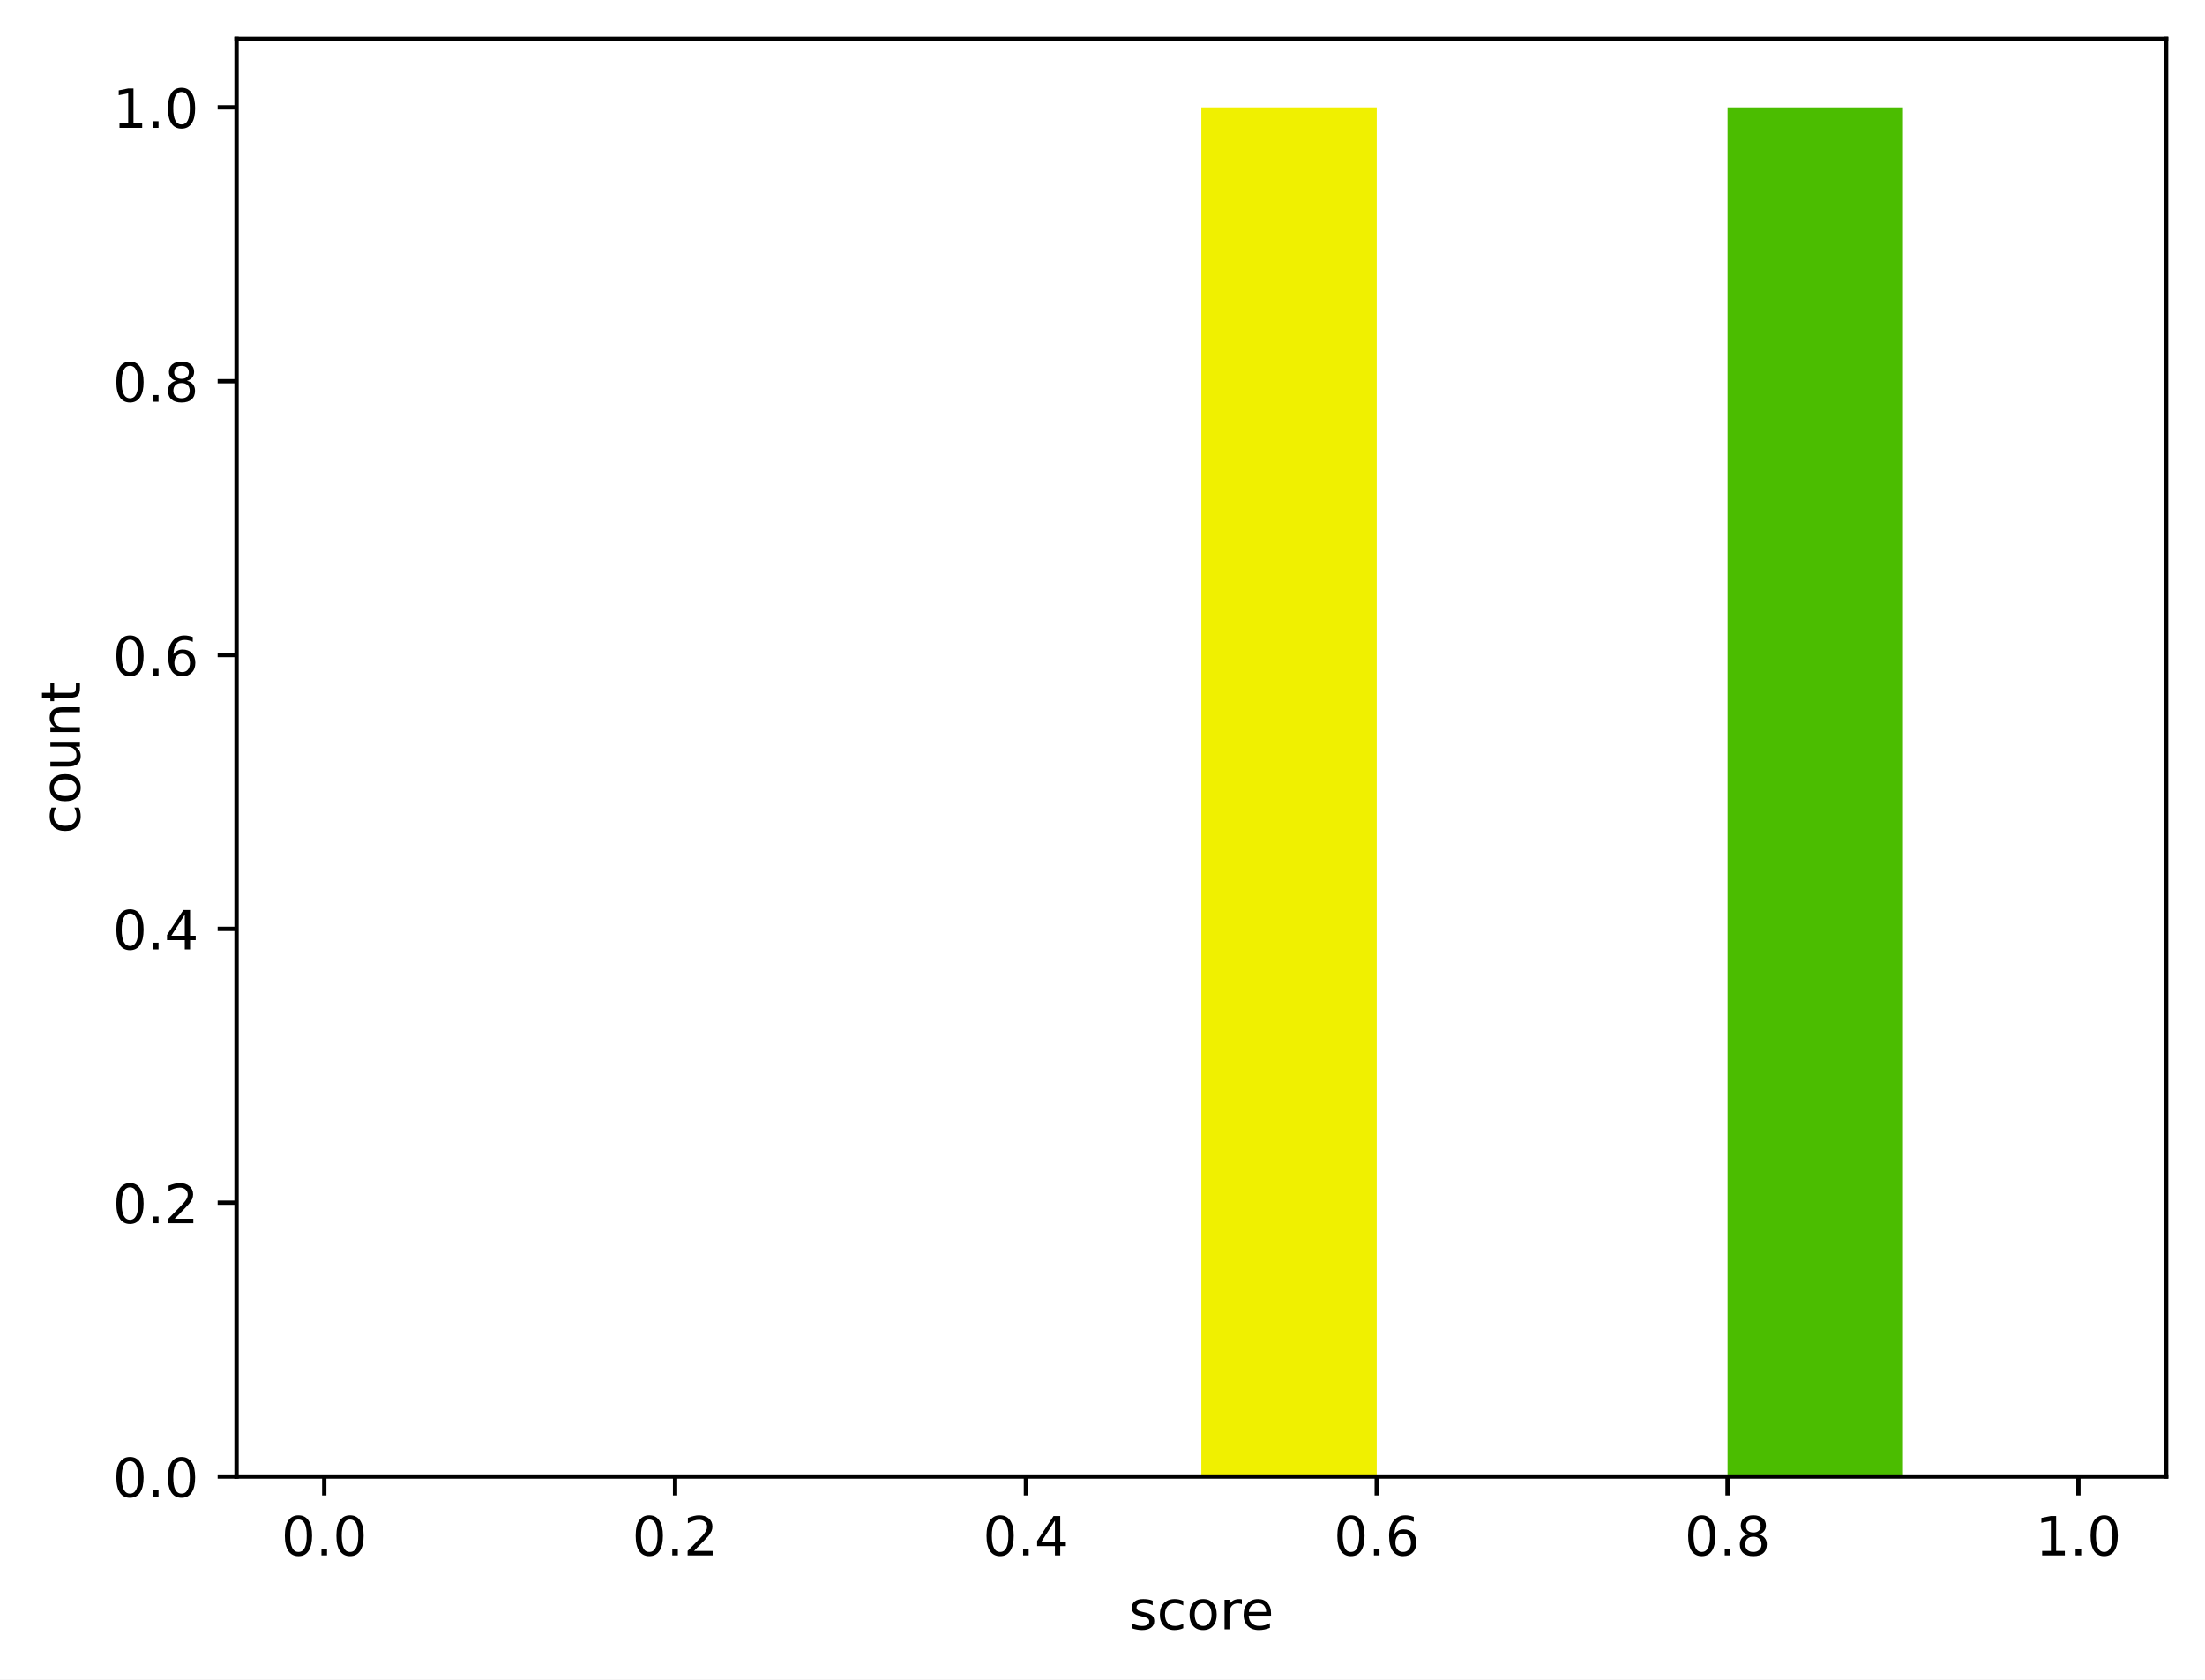
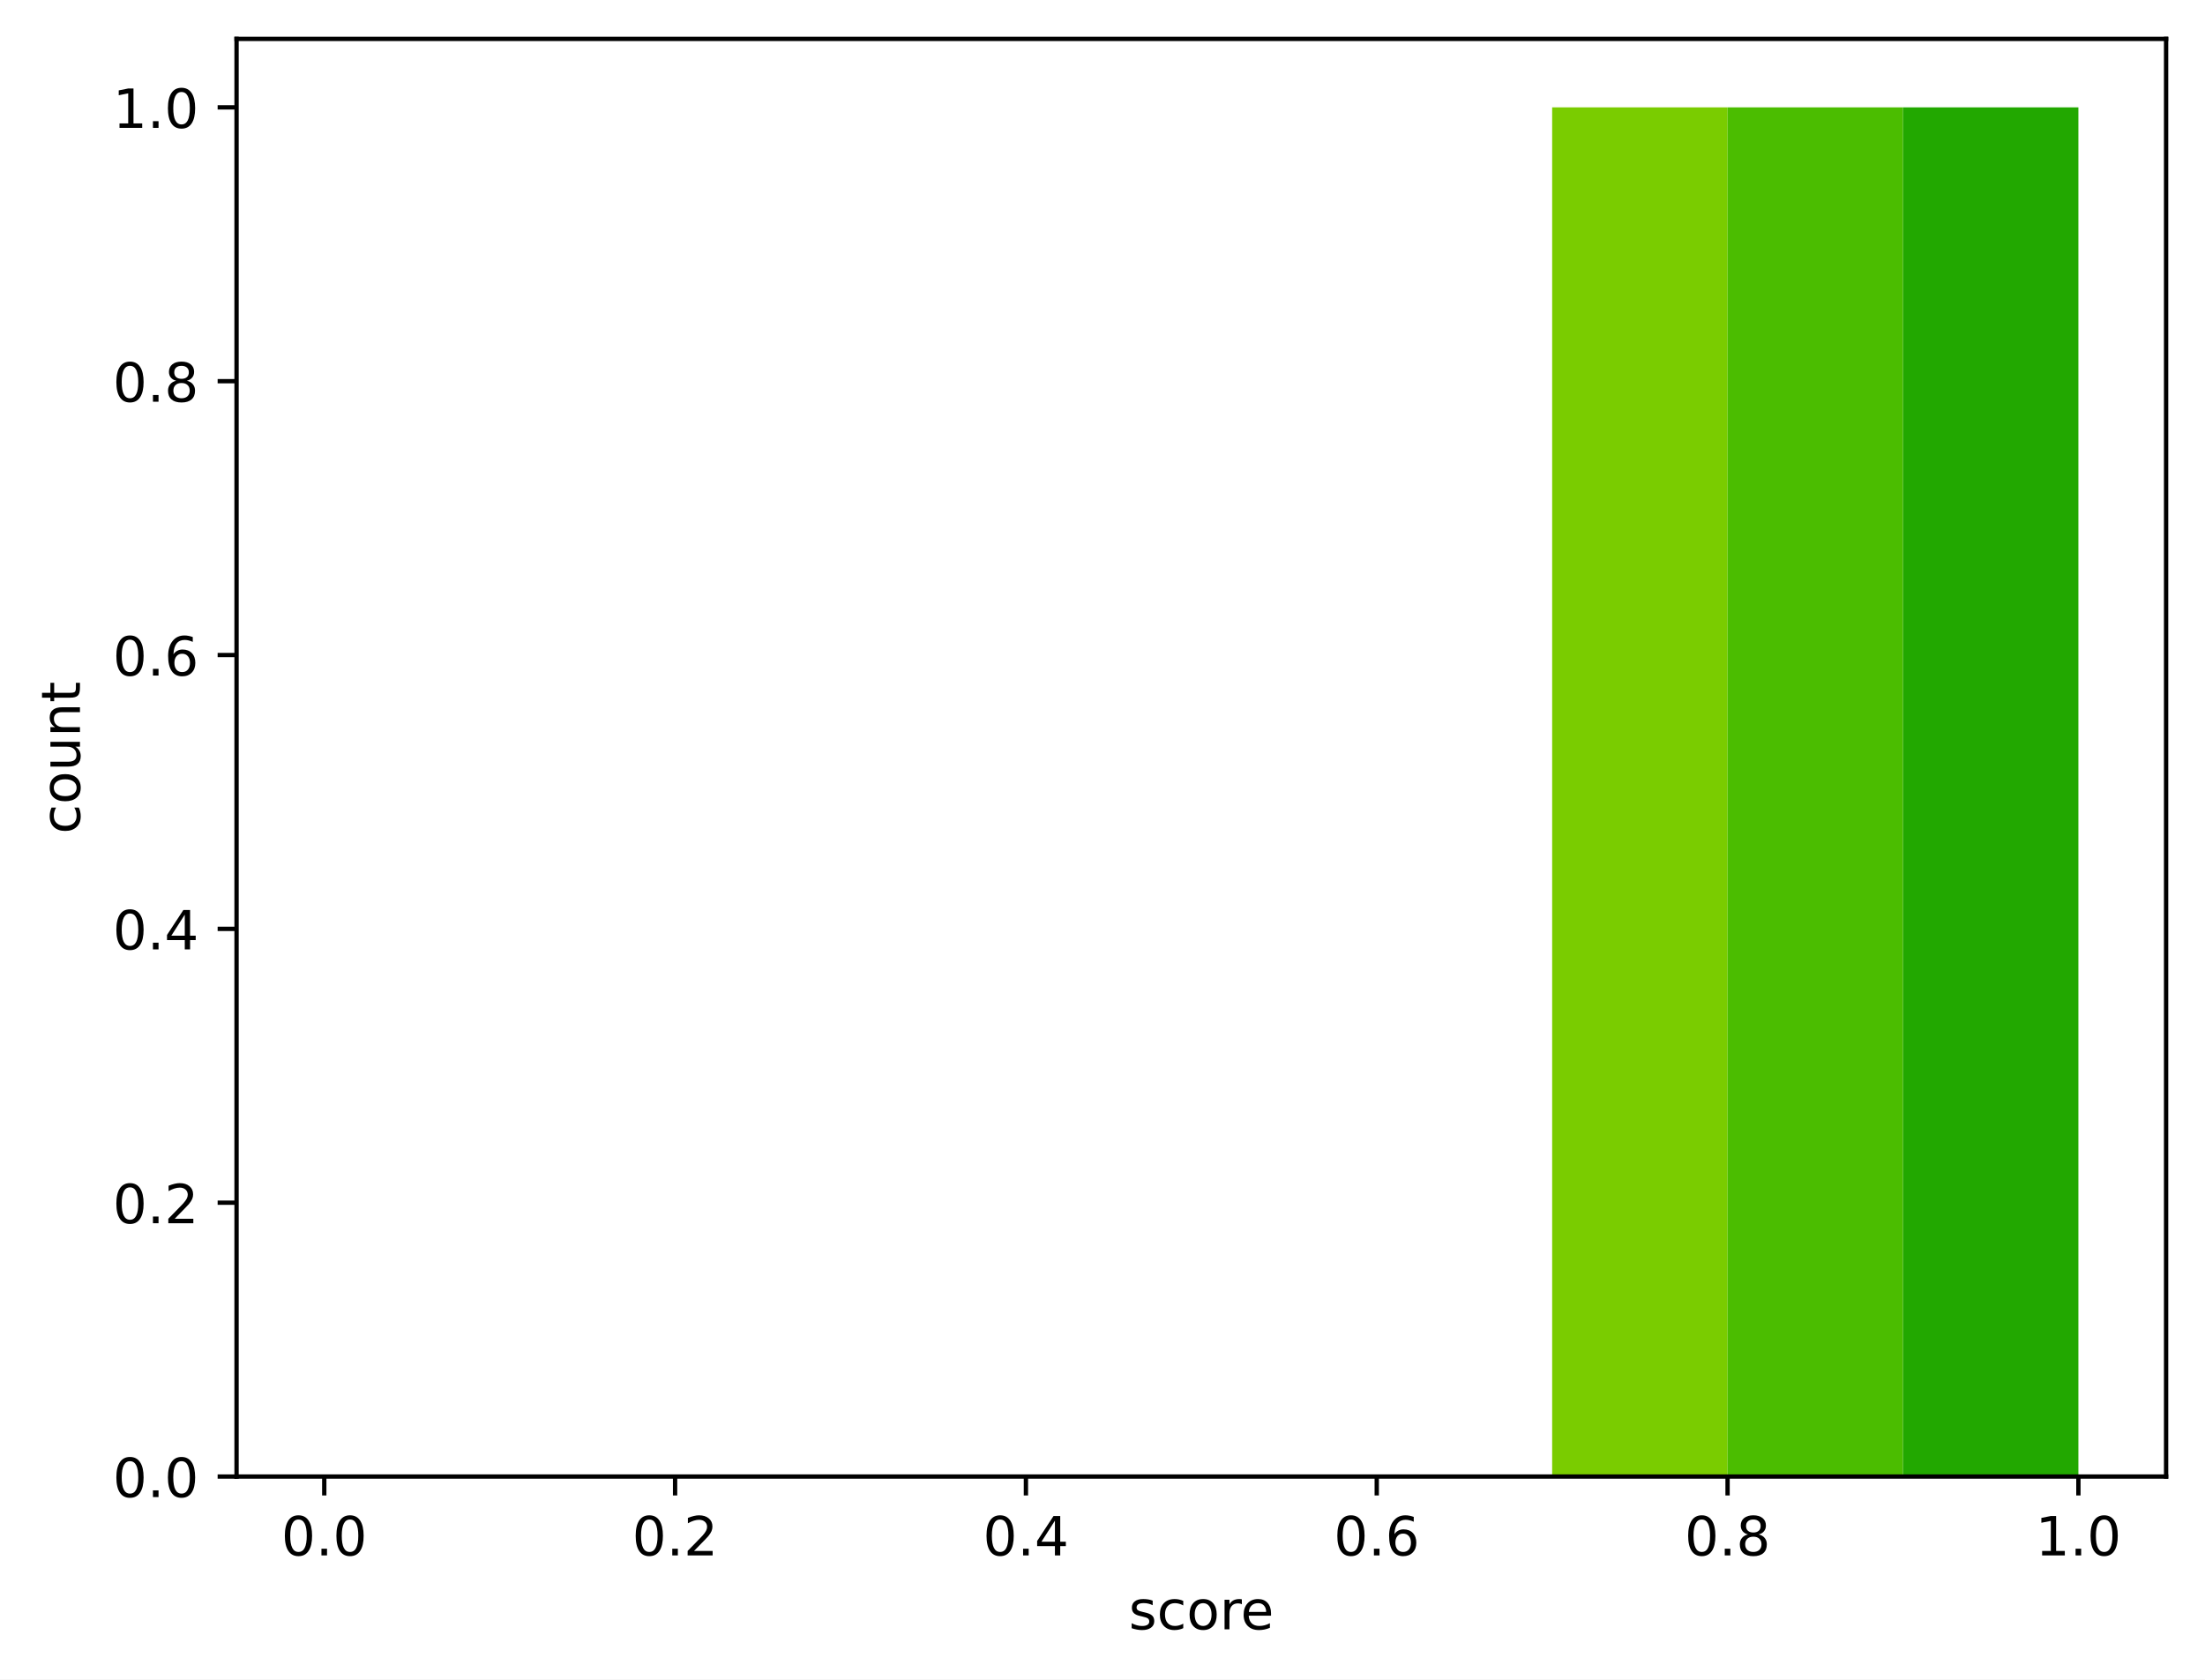
<svg xmlns="http://www.w3.org/2000/svg" xmlns:xlink="http://www.w3.org/1999/xlink" width="408.101pt" height="310.868pt" viewBox="0 0 408.101 310.868" version="1.1">
  <defs>
    <style type="text/css">*{stroke-linejoin: round; stroke-linecap: butt}</style>
  </defs>
  <g id="figure_1">
    <g id="patch_1">
      <path d="M 0 310.868  L 408.101 310.868  L 408.101 0  L 0 0  z " style="fill: #ffffff" />
    </g>
    <g id="axes_1">
      <g id="patch_2">
        <path d="M 43.781 273.312  L 400.901 273.312  L 400.901 7.2  L 43.781 7.2  z " style="fill: #ffffff" />
      </g>
      <g id="patch_3">
-         <path d="M 60.014 273.312  L 92.479 273.312  L 92.479 273.312  L 60.014 273.312  z " clip-path="url(#p6e92e3ccfb)" style="fill: #ff4d4d" />
+         <path d="M 60.014 273.312  L 92.479 273.312  L 92.479 273.312  L 60.014 273.312  z " clip-path="url(#p80148a88f5)" style="fill: #ff4d4d" />
      </g>
      <g id="patch_4">
-         <path d="M 92.479 273.312  L 124.945 273.312  L 124.945 273.312  L 92.479 273.312  z " clip-path="url(#p6e92e3ccfb)" style="fill: #ff6038" />
+         <path d="M 92.479 273.312  L 124.945 273.312  L 124.945 273.312  L 92.479 273.312  z " clip-path="url(#p80148a88f5)" style="fill: #ff6038" />
      </g>
      <g id="patch_5">
-         <path d="M 124.945 273.312  L 157.41 273.312  L 157.41 273.312  L 124.945 273.312  z " clip-path="url(#p6e92e3ccfb)" style="fill: #ff7e29" />
+         <path d="M 124.945 273.312  L 157.41 273.312  L 157.41 273.312  L 124.945 273.312  z " clip-path="url(#p80148a88f5)" style="fill: #ff7e29" />
      </g>
      <g id="patch_6">
-         <path d="M 157.41 273.312  L 189.876 273.312  L 189.876 273.312  L 157.41 273.312  z " clip-path="url(#p6e92e3ccfb)" style="fill: #ffa114" />
+         <path d="M 157.41 273.312  L 189.876 273.312  L 189.876 273.312  L 157.41 273.312  z " clip-path="url(#p80148a88f5)" style="fill: #ffa114" />
      </g>
      <g id="patch_7">
-         <path d="M 189.876 273.312  L 222.341 273.312  L 222.341 273.312  L 189.876 273.312  z " clip-path="url(#p6e92e3ccfb)" style="fill: #ffcd05" />
+         <path d="M 189.876 273.312  L 222.341 273.312  L 222.341 273.312  L 189.876 273.312  z " clip-path="url(#p80148a88f5)" style="fill: #ffcd05" />
      </g>
      <g id="patch_8">
-         <path d="M 222.341 273.312  L 254.807 273.312  L 254.807 19.872  L 222.341 19.872  z " clip-path="url(#p6e92e3ccfb)" style="fill: #f0f000" />
+         <path d="M 222.341 273.312  L 254.807 273.312  L 254.807 273.312  L 222.341 273.312  z " clip-path="url(#p80148a88f5)" style="fill: #f0f000" />
      </g>
      <g id="patch_9">
-         <path d="M 254.807 273.312  L 287.272 273.312  L 287.272 273.312  L 254.807 273.312  z " clip-path="url(#p6e92e3ccfb)" style="fill: #b4e000" />
+         <path d="M 254.807 273.312  L 287.272 273.312  L 287.272 273.312  L 254.807 273.312  z " clip-path="url(#p80148a88f5)" style="fill: #b4e000" />
      </g>
      <g id="patch_10">
-         <path d="M 287.272 273.312  L 319.738 273.312  L 319.738 273.312  L 287.272 273.312  z " clip-path="url(#p6e92e3ccfb)" style="fill: #7acc00" />
+         <path d="M 287.272 273.312  L 319.738 273.312  L 319.738 19.872  L 287.272 19.872  z " clip-path="url(#p80148a88f5)" style="fill: #7acc00" />
      </g>
      <g id="patch_11">
-         <path d="M 319.738 273.312  L 352.203 273.312  L 352.203 19.872  L 319.738 19.872  z " clip-path="url(#p6e92e3ccfb)" style="fill: #4bbd00" />
+         <path d="M 319.738 273.312  L 352.203 273.312  L 352.203 19.872  L 319.738 19.872  z " clip-path="url(#p80148a88f5)" style="fill: #4bbd00" />
      </g>
      <g id="patch_12">
-         <path d="M 352.203 273.312  L 384.669 273.312  L 384.669 273.312  L 352.203 273.312  z " clip-path="url(#p6e92e3ccfb)" style="fill: #22a800" />
+         <path d="M 352.203 273.312  L 384.669 273.312  L 384.669 19.872  L 352.203 19.872  z " clip-path="url(#p80148a88f5)" style="fill: #22a800" />
      </g>
      <g id="matplotlib.axis_1">
        <g id="xtick_1">
          <g id="line2d_1">
            <defs>
-               <path id="m9cee6c0fe1" d="M 0 0  L 0 3.5  " style="stroke: #000000; stroke-width: 0.8" />
-             </defs>
-             <g>
-               <use xlink:href="#m9cee6c0fe1" x="60.014" y="273.312" style="stroke: #000000; stroke-width: 0.8" />
+               <path id="ma45a8e580c" d="M 0 0  L 0 3.5  " style="stroke: #000000; stroke-width: 0.8" />
+             </defs>
+             <g>
+               <use xlink:href="#ma45a8e580c" x="60.014" y="273.312" style="stroke: #000000; stroke-width: 0.8" />
            </g>
          </g>
          <g id="text_1">
            <g transform="translate(52.06242 287.9104) scale(0.1 -0.1)">
              <defs>
                <path id="DejaVuSans-30" d="M 2034 4250  Q 1547 4250 1301 3770  Q 1056 3291 1056 2328  Q 1056 1369 1301 889  Q 1547 409 2034 409  Q 2525 409 2770 889  Q 3016 1369 3016 2328  Q 3016 3291 2770 3770  Q 2525 4250 2034 4250  z M 2034 4750  Q 2819 4750 3233 4129  Q 3647 3509 3647 2328  Q 3647 1150 3233 529  Q 2819 -91 2034 -91  Q 1250 -91 836 529  Q 422 1150 422 2328  Q 422 3509 836 4129  Q 1250 4750 2034 4750  z " transform="scale(0.015625)" />
                <path id="DejaVuSans-2e" d="M 684 794  L 1344 794  L 1344 0  L 684 0  L 684 794  z " transform="scale(0.015625)" />
              </defs>
              <use xlink:href="#DejaVuSans-30" />
              <use xlink:href="#DejaVuSans-2e" transform="translate(63.62305 0)" />
              <use xlink:href="#DejaVuSans-30" transform="translate(95.41016 0)" />
            </g>
          </g>
        </g>
        <g id="xtick_2">
          <g id="line2d_2">
            <g>
-               <use xlink:href="#m9cee6c0fe1" x="124.945" y="273.312" style="stroke: #000000; stroke-width: 0.8" />
+               <use xlink:href="#ma45a8e580c" x="124.945" y="273.312" style="stroke: #000000; stroke-width: 0.8" />
            </g>
          </g>
          <g id="text_2">
            <g transform="translate(116.9933 287.9104) scale(0.1 -0.1)">
              <defs>
                <path id="DejaVuSans-32" d="M 1228 531  L 3431 531  L 3431 0  L 469 0  L 469 531  Q 828 903 1448 1529  Q 2069 2156 2228 2338  Q 2531 2678 2651 2914  Q 2772 3150 2772 3378  Q 2772 3750 2511 3984  Q 2250 4219 1831 4219  Q 1534 4219 1204 4116  Q 875 4013 500 3803  L 500 4441  Q 881 4594 1212 4672  Q 1544 4750 1819 4750  Q 2544 4750 2975 4387  Q 3406 4025 3406 3419  Q 3406 3131 3298 2873  Q 3191 2616 2906 2266  Q 2828 2175 2409 1742  Q 1991 1309 1228 531  z " transform="scale(0.015625)" />
              </defs>
              <use xlink:href="#DejaVuSans-30" />
              <use xlink:href="#DejaVuSans-2e" transform="translate(63.62305 0)" />
              <use xlink:href="#DejaVuSans-32" transform="translate(95.41016 0)" />
            </g>
          </g>
        </g>
        <g id="xtick_3">
          <g id="line2d_3">
            <g>
-               <use xlink:href="#m9cee6c0fe1" x="189.876" y="273.312" style="stroke: #000000; stroke-width: 0.8" />
+               <use xlink:href="#ma45a8e580c" x="189.876" y="273.312" style="stroke: #000000; stroke-width: 0.8" />
            </g>
          </g>
          <g id="text_3">
            <g transform="translate(181.9242 287.9104) scale(0.1 -0.1)">
              <defs>
                <path id="DejaVuSans-34" d="M 2419 4116  L 825 1625  L 2419 1625  L 2419 4116  z M 2253 4666  L 3047 4666  L 3047 1625  L 3713 1625  L 3713 1100  L 3047 1100  L 3047 0  L 2419 0  L 2419 1100  L 313 1100  L 313 1709  L 2253 4666  z " transform="scale(0.015625)" />
              </defs>
              <use xlink:href="#DejaVuSans-30" />
              <use xlink:href="#DejaVuSans-2e" transform="translate(63.62305 0)" />
              <use xlink:href="#DejaVuSans-34" transform="translate(95.41016 0)" />
            </g>
          </g>
        </g>
        <g id="xtick_4">
          <g id="line2d_4">
            <g>
-               <use xlink:href="#m9cee6c0fe1" x="254.807" y="273.312" style="stroke: #000000; stroke-width: 0.8" />
+               <use xlink:href="#ma45a8e580c" x="254.807" y="273.312" style="stroke: #000000; stroke-width: 0.8" />
            </g>
          </g>
          <g id="text_4">
            <g transform="translate(246.8551 287.9104) scale(0.1 -0.1)">
              <defs>
                <path id="DejaVuSans-36" d="M 2113 2584  Q 1688 2584 1439 2293  Q 1191 2003 1191 1497  Q 1191 994 1439 701  Q 1688 409 2113 409  Q 2538 409 2786 701  Q 3034 994 3034 1497  Q 3034 2003 2786 2293  Q 2538 2584 2113 2584  z M 3366 4563  L 3366 3988  Q 3128 4100 2886 4159  Q 2644 4219 2406 4219  Q 1781 4219 1451 3797  Q 1122 3375 1075 2522  Q 1259 2794 1537 2939  Q 1816 3084 2150 3084  Q 2853 3084 3261 2657  Q 3669 2231 3669 1497  Q 3669 778 3244 343  Q 2819 -91 2113 -91  Q 1303 -91 875 529  Q 447 1150 447 2328  Q 447 3434 972 4092  Q 1497 4750 2381 4750  Q 2619 4750 2861 4703  Q 3103 4656 3366 4563  z " transform="scale(0.015625)" />
              </defs>
              <use xlink:href="#DejaVuSans-30" />
              <use xlink:href="#DejaVuSans-2e" transform="translate(63.62305 0)" />
              <use xlink:href="#DejaVuSans-36" transform="translate(95.41016 0)" />
            </g>
          </g>
        </g>
        <g id="xtick_5">
          <g id="line2d_5">
            <g>
-               <use xlink:href="#m9cee6c0fe1" x="319.738" y="273.312" style="stroke: #000000; stroke-width: 0.8" />
+               <use xlink:href="#ma45a8e580c" x="319.738" y="273.312" style="stroke: #000000; stroke-width: 0.8" />
            </g>
          </g>
          <g id="text_5">
            <g transform="translate(311.7861 287.9104) scale(0.1 -0.1)">
              <defs>
                <path id="DejaVuSans-38" d="M 2034 2216  Q 1584 2216 1326 1975  Q 1069 1734 1069 1313  Q 1069 891 1326 650  Q 1584 409 2034 409  Q 2484 409 2743 651  Q 3003 894 3003 1313  Q 3003 1734 2745 1975  Q 2488 2216 2034 2216  z M 1403 2484  Q 997 2584 770 2862  Q 544 3141 544 3541  Q 544 4100 942 4425  Q 1341 4750 2034 4750  Q 2731 4750 3128 4425  Q 3525 4100 3525 3541  Q 3525 3141 3298 2862  Q 3072 2584 2669 2484  Q 3125 2378 3379 2068  Q 3634 1759 3634 1313  Q 3634 634 3220 271  Q 2806 -91 2034 -91  Q 1263 -91 848 271  Q 434 634 434 1313  Q 434 1759 690 2068  Q 947 2378 1403 2484  z M 1172 3481  Q 1172 3119 1398 2916  Q 1625 2713 2034 2713  Q 2441 2713 2670 2916  Q 2900 3119 2900 3481  Q 2900 3844 2670 4047  Q 2441 4250 2034 4250  Q 1625 4250 1398 4047  Q 1172 3844 1172 3481  z " transform="scale(0.015625)" />
              </defs>
              <use xlink:href="#DejaVuSans-30" />
              <use xlink:href="#DejaVuSans-2e" transform="translate(63.62305 0)" />
              <use xlink:href="#DejaVuSans-38" transform="translate(95.41016 0)" />
            </g>
          </g>
        </g>
        <g id="xtick_6">
          <g id="line2d_6">
            <g>
-               <use xlink:href="#m9cee6c0fe1" x="384.669" y="273.312" style="stroke: #000000; stroke-width: 0.8" />
+               <use xlink:href="#ma45a8e580c" x="384.669" y="273.312" style="stroke: #000000; stroke-width: 0.8" />
            </g>
          </g>
          <g id="text_6">
            <g transform="translate(376.717 287.9104) scale(0.1 -0.1)">
              <defs>
                <path id="DejaVuSans-31" d="M 794 531  L 1825 531  L 1825 4091  L 703 3866  L 703 4441  L 1819 4666  L 2450 4666  L 2450 531  L 3481 531  L 3481 0  L 794 0  L 794 531  z " transform="scale(0.015625)" />
              </defs>
              <use xlink:href="#DejaVuSans-31" />
              <use xlink:href="#DejaVuSans-2e" transform="translate(63.62305 0)" />
              <use xlink:href="#DejaVuSans-30" transform="translate(95.41016 0)" />
            </g>
          </g>
        </g>
        <g id="text_7">
          <g transform="translate(208.9084 301.5886) scale(0.1 -0.1)">
            <defs>
              <path id="DejaVuSans-73" d="M 2834 3397  L 2834 2853  Q 2591 2978 2328 3040  Q 2066 3103 1784 3103  Q 1356 3103 1142 2972  Q 928 2841 928 2578  Q 928 2378 1081 2264  Q 1234 2150 1697 2047  L 1894 2003  Q 2506 1872 2764 1633  Q 3022 1394 3022 966  Q 3022 478 2636 193  Q 2250 -91 1575 -91  Q 1294 -91 989 -36  Q 684 19 347 128  L 347 722  Q 666 556 975 473  Q 1284 391 1588 391  Q 1994 391 2212 530  Q 2431 669 2431 922  Q 2431 1156 2273 1281  Q 2116 1406 1581 1522  L 1381 1569  Q 847 1681 609 1914  Q 372 2147 372 2553  Q 372 3047 722 3315  Q 1072 3584 1716 3584  Q 2034 3584 2315 3537  Q 2597 3491 2834 3397  z " transform="scale(0.015625)" />
              <path id="DejaVuSans-63" d="M 3122 3366  L 3122 2828  Q 2878 2963 2633 3030  Q 2388 3097 2138 3097  Q 1578 3097 1268 2742  Q 959 2388 959 1747  Q 959 1106 1268 751  Q 1578 397 2138 397  Q 2388 397 2633 464  Q 2878 531 3122 666  L 3122 134  Q 2881 22 2623 -34  Q 2366 -91 2075 -91  Q 1284 -91 818 406  Q 353 903 353 1747  Q 353 2603 823 3093  Q 1294 3584 2113 3584  Q 2378 3584 2631 3529  Q 2884 3475 3122 3366  z " transform="scale(0.015625)" />
              <path id="DejaVuSans-6f" d="M 1959 3097  Q 1497 3097 1228 2736  Q 959 2375 959 1747  Q 959 1119 1226 758  Q 1494 397 1959 397  Q 2419 397 2687 759  Q 2956 1122 2956 1747  Q 2956 2369 2687 2733  Q 2419 3097 1959 3097  z M 1959 3584  Q 2709 3584 3137 3096  Q 3566 2609 3566 1747  Q 3566 888 3137 398  Q 2709 -91 1959 -91  Q 1206 -91 779 398  Q 353 888 353 1747  Q 353 2609 779 3096  Q 1206 3584 1959 3584  z " transform="scale(0.015625)" />
              <path id="DejaVuSans-72" d="M 2631 2963  Q 2534 3019 2420 3045  Q 2306 3072 2169 3072  Q 1681 3072 1420 2755  Q 1159 2438 1159 1844  L 1159 0  L 581 0  L 581 3500  L 1159 3500  L 1159 2956  Q 1341 3275 1631 3429  Q 1922 3584 2338 3584  Q 2397 3584 2469 3576  Q 2541 3569 2628 3553  L 2631 2963  z " transform="scale(0.015625)" />
              <path id="DejaVuSans-65" d="M 3597 1894  L 3597 1613  L 953 1613  Q 991 1019 1311 708  Q 1631 397 2203 397  Q 2534 397 2845 478  Q 3156 559 3463 722  L 3463 178  Q 3153 47 2828 -22  Q 2503 -91 2169 -91  Q 1331 -91 842 396  Q 353 884 353 1716  Q 353 2575 817 3079  Q 1281 3584 2069 3584  Q 2775 3584 3186 3129  Q 3597 2675 3597 1894  z M 3022 2063  Q 3016 2534 2758 2815  Q 2500 3097 2075 3097  Q 1594 3097 1305 2825  Q 1016 2553 972 2059  L 3022 2063  z " transform="scale(0.015625)" />
            </defs>
            <use xlink:href="#DejaVuSans-73" />
            <use xlink:href="#DejaVuSans-63" transform="translate(52.09961 0)" />
            <use xlink:href="#DejaVuSans-6f" transform="translate(107.0801 0)" />
            <use xlink:href="#DejaVuSans-72" transform="translate(168.2617 0)" />
            <use xlink:href="#DejaVuSans-65" transform="translate(207.125 0)" />
          </g>
        </g>
      </g>
      <g id="matplotlib.axis_2">
        <g id="ytick_1">
          <g id="line2d_7">
            <defs>
-               <path id="md6c01a15df" d="M 0 0  L -3.5 0  " style="stroke: #000000; stroke-width: 0.8" />
-             </defs>
-             <g>
-               <use xlink:href="#md6c01a15df" x="43.781" y="273.312" style="stroke: #000000; stroke-width: 0.8" />
+               <path id="mea5beeaa96" d="M 0 0  L -3.5 0  " style="stroke: #000000; stroke-width: 0.8" />
+             </defs>
+             <g>
+               <use xlink:href="#mea5beeaa96" x="43.781" y="273.312" style="stroke: #000000; stroke-width: 0.8" />
            </g>
          </g>
          <g id="text_8">
            <g transform="translate(20.87813 277.1112) scale(0.1 -0.1)">
              <use xlink:href="#DejaVuSans-30" />
              <use xlink:href="#DejaVuSans-2e" transform="translate(63.62305 0)" />
              <use xlink:href="#DejaVuSans-30" transform="translate(95.41016 0)" />
            </g>
          </g>
        </g>
        <g id="ytick_2">
          <g id="line2d_8">
            <g>
-               <use xlink:href="#md6c01a15df" x="43.781" y="222.624" style="stroke: #000000; stroke-width: 0.8" />
+               <use xlink:href="#mea5beeaa96" x="43.781" y="222.624" style="stroke: #000000; stroke-width: 0.8" />
            </g>
          </g>
          <g id="text_9">
            <g transform="translate(20.87813 226.4232) scale(0.1 -0.1)">
              <use xlink:href="#DejaVuSans-30" />
              <use xlink:href="#DejaVuSans-2e" transform="translate(63.62305 0)" />
              <use xlink:href="#DejaVuSans-32" transform="translate(95.41016 0)" />
            </g>
          </g>
        </g>
        <g id="ytick_3">
          <g id="line2d_9">
            <g>
-               <use xlink:href="#md6c01a15df" x="43.781" y="171.936" style="stroke: #000000; stroke-width: 0.8" />
+               <use xlink:href="#mea5beeaa96" x="43.781" y="171.936" style="stroke: #000000; stroke-width: 0.8" />
            </g>
          </g>
          <g id="text_10">
            <g transform="translate(20.87813 175.7352) scale(0.1 -0.1)">
              <use xlink:href="#DejaVuSans-30" />
              <use xlink:href="#DejaVuSans-2e" transform="translate(63.62305 0)" />
              <use xlink:href="#DejaVuSans-34" transform="translate(95.41016 0)" />
            </g>
          </g>
        </g>
        <g id="ytick_4">
          <g id="line2d_10">
            <g>
-               <use xlink:href="#md6c01a15df" x="43.781" y="121.248" style="stroke: #000000; stroke-width: 0.8" />
+               <use xlink:href="#mea5beeaa96" x="43.781" y="121.248" style="stroke: #000000; stroke-width: 0.8" />
            </g>
          </g>
          <g id="text_11">
            <g transform="translate(20.87813 125.0472) scale(0.1 -0.1)">
              <use xlink:href="#DejaVuSans-30" />
              <use xlink:href="#DejaVuSans-2e" transform="translate(63.62305 0)" />
              <use xlink:href="#DejaVuSans-36" transform="translate(95.41016 0)" />
            </g>
          </g>
        </g>
        <g id="ytick_5">
          <g id="line2d_11">
            <g>
-               <use xlink:href="#md6c01a15df" x="43.781" y="70.56" style="stroke: #000000; stroke-width: 0.8" />
+               <use xlink:href="#mea5beeaa96" x="43.781" y="70.56" style="stroke: #000000; stroke-width: 0.8" />
            </g>
          </g>
          <g id="text_12">
            <g transform="translate(20.87813 74.35922) scale(0.1 -0.1)">
              <use xlink:href="#DejaVuSans-30" />
              <use xlink:href="#DejaVuSans-2e" transform="translate(63.62305 0)" />
              <use xlink:href="#DejaVuSans-38" transform="translate(95.41016 0)" />
            </g>
          </g>
        </g>
        <g id="ytick_6">
          <g id="line2d_12">
            <g>
-               <use xlink:href="#md6c01a15df" x="43.781" y="19.872" style="stroke: #000000; stroke-width: 0.8" />
+               <use xlink:href="#mea5beeaa96" x="43.781" y="19.872" style="stroke: #000000; stroke-width: 0.8" />
            </g>
          </g>
          <g id="text_13">
            <g transform="translate(20.87813 23.67122) scale(0.1 -0.1)">
              <use xlink:href="#DejaVuSans-31" />
              <use xlink:href="#DejaVuSans-2e" transform="translate(63.62305 0)" />
              <use xlink:href="#DejaVuSans-30" transform="translate(95.41016 0)" />
            </g>
          </g>
        </g>
        <g id="text_14">
          <g transform="translate(14.79844 154.3622) rotate(-90) scale(0.1 -0.1)">
            <defs>
              <path id="DejaVuSans-75" d="M 544 1381  L 544 3500  L 1119 3500  L 1119 1403  Q 1119 906 1312 657  Q 1506 409 1894 409  Q 2359 409 2629 706  Q 2900 1003 2900 1516  L 2900 3500  L 3475 3500  L 3475 0  L 2900 0  L 2900 538  Q 2691 219 2414 64  Q 2138 -91 1772 -91  Q 1169 -91 856 284  Q 544 659 544 1381  z M 1991 3584  L 1991 3584  z " transform="scale(0.015625)" />
              <path id="DejaVuSans-6e" d="M 3513 2113  L 3513 0  L 2938 0  L 2938 2094  Q 2938 2591 2744 2837  Q 2550 3084 2163 3084  Q 1697 3084 1428 2787  Q 1159 2491 1159 1978  L 1159 0  L 581 0  L 581 3500  L 1159 3500  L 1159 2956  Q 1366 3272 1645 3428  Q 1925 3584 2291 3584  Q 2894 3584 3203 3211  Q 3513 2838 3513 2113  z " transform="scale(0.015625)" />
              <path id="DejaVuSans-74" d="M 1172 4494  L 1172 3500  L 2356 3500  L 2356 3053  L 1172 3053  L 1172 1153  Q 1172 725 1289 603  Q 1406 481 1766 481  L 2356 481  L 2356 0  L 1766 0  Q 1100 0 847 248  Q 594 497 594 1153  L 594 3053  L 172 3053  L 172 3500  L 594 3500  L 594 4494  L 1172 4494  z " transform="scale(0.015625)" />
            </defs>
            <use xlink:href="#DejaVuSans-63" />
            <use xlink:href="#DejaVuSans-6f" transform="translate(54.98047 0)" />
            <use xlink:href="#DejaVuSans-75" transform="translate(116.1621 0)" />
            <use xlink:href="#DejaVuSans-6e" transform="translate(179.541 0)" />
            <use xlink:href="#DejaVuSans-74" transform="translate(242.9199 0)" />
          </g>
        </g>
      </g>
      <g id="patch_13">
        <path d="M 43.781 273.312  L 43.781 7.2  " style="fill: none; stroke: #000000; stroke-width: 0.8; stroke-linejoin: miter; stroke-linecap: square" />
      </g>
      <g id="patch_14">
        <path d="M 400.901 273.312  L 400.901 7.2  " style="fill: none; stroke: #000000; stroke-width: 0.8; stroke-linejoin: miter; stroke-linecap: square" />
      </g>
      <g id="patch_15">
        <path d="M 43.781 273.312  L 400.901 273.312  " style="fill: none; stroke: #000000; stroke-width: 0.8; stroke-linejoin: miter; stroke-linecap: square" />
      </g>
      <g id="patch_16">
        <path d="M 43.781 7.2  L 400.901 7.2  " style="fill: none; stroke: #000000; stroke-width: 0.8; stroke-linejoin: miter; stroke-linecap: square" />
      </g>
    </g>
  </g>
  <defs>
-     <clipPath id="p6e92e3ccfb">
+     <clipPath id="p80148a88f5">
      <rect x="43.781" y="7.2" width="357.12" height="266.112" />
    </clipPath>
  </defs>
</svg>
